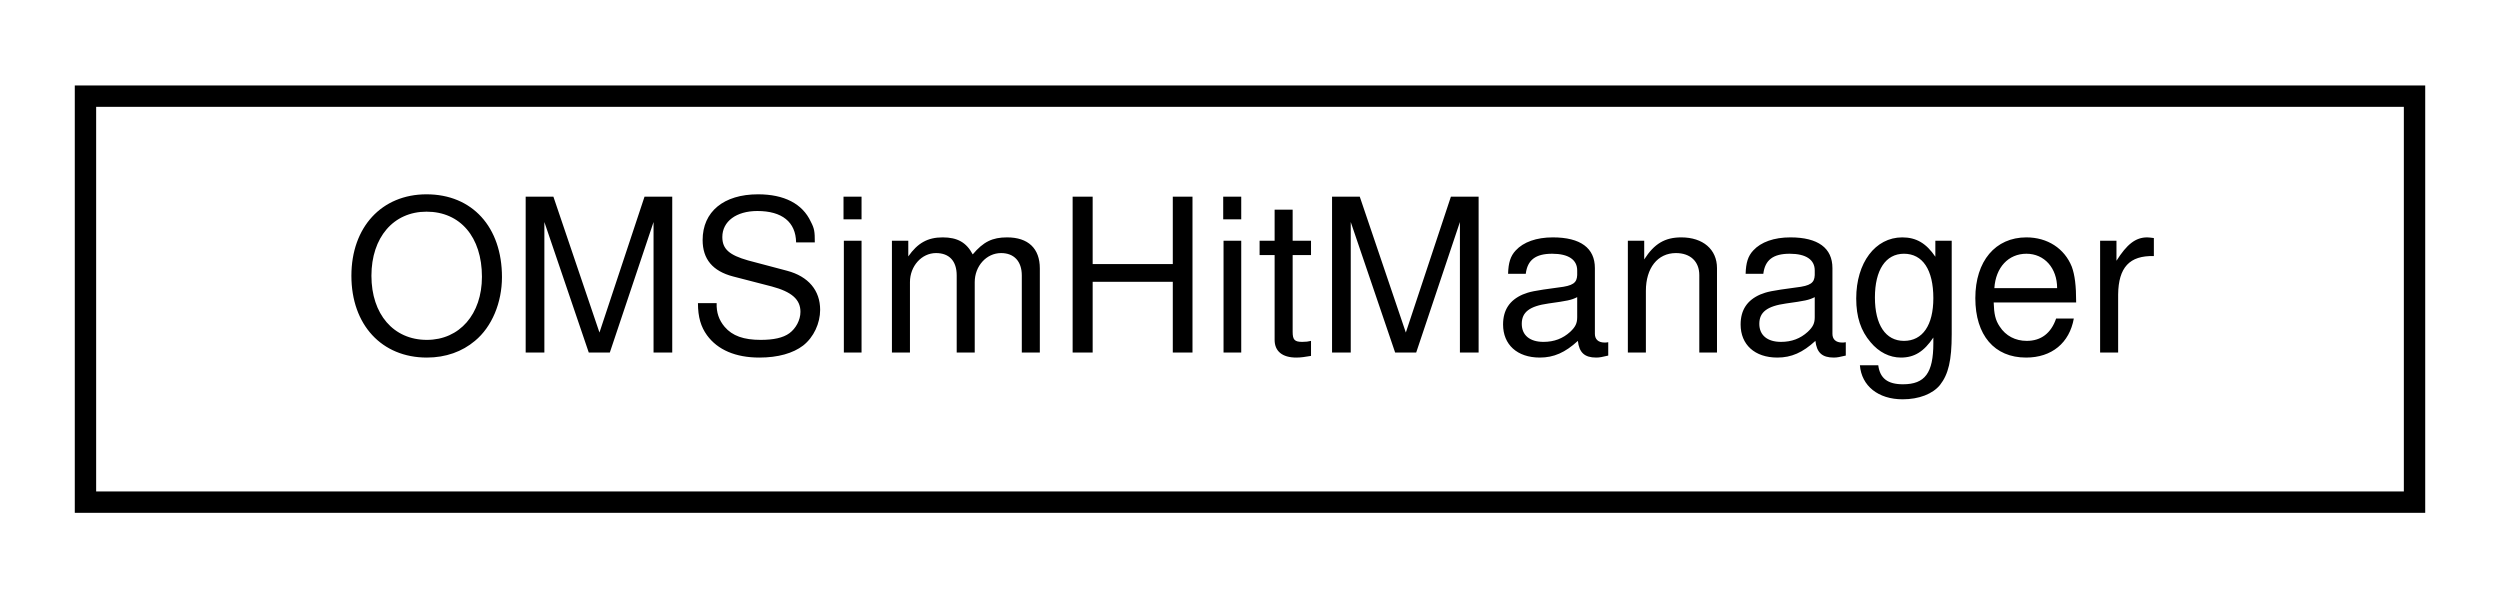
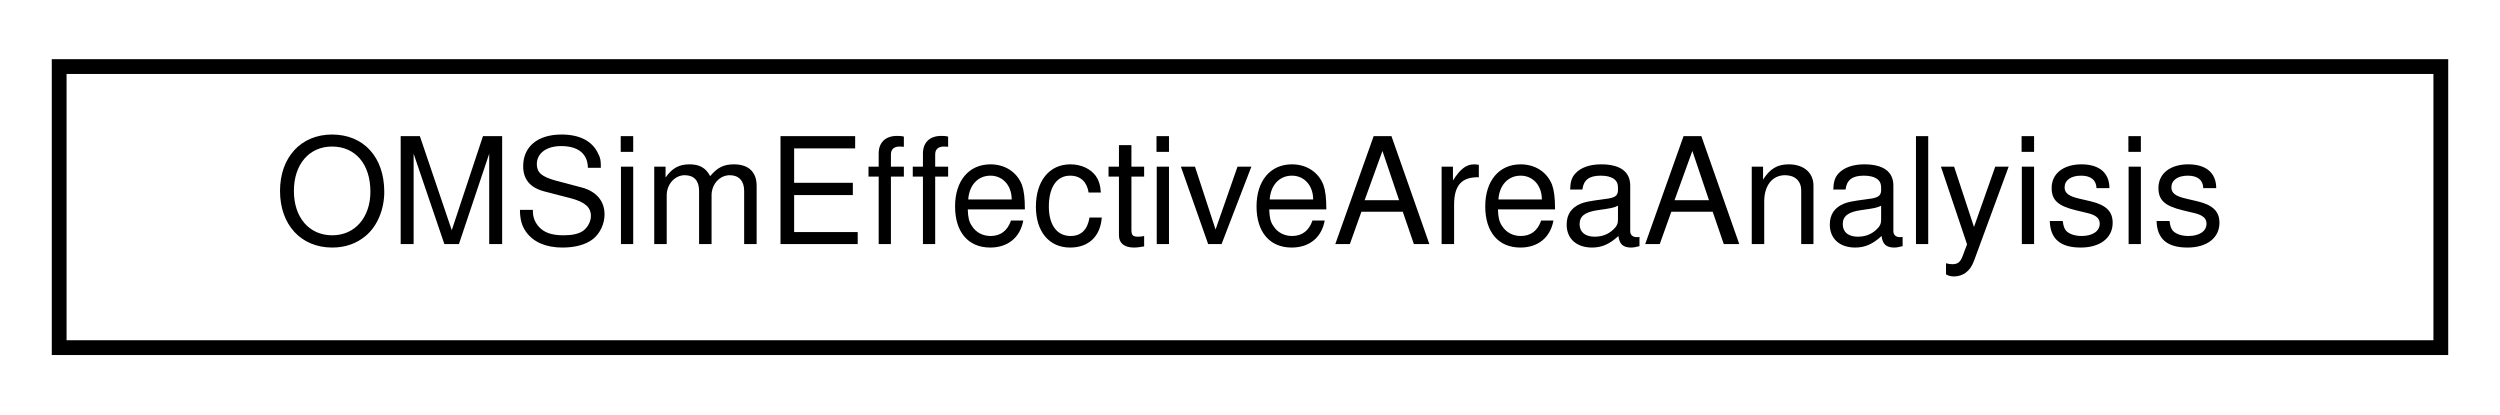
- <svg xmlns="http://www.w3.org/2000/svg" xmlns:xlink="http://www.w3.org/1999/xlink" width="117pt" height="28pt" viewBox="0.00 0.00 117.00 28.00">
+ <svg xmlns="http://www.w3.org/2000/svg" xmlns:xlink="http://www.w3.org/1999/xlink" width="169pt" height="28pt" viewBox="0.00 0.00 169.00 28.00">
  <g id="graph0" class="graph" transform="scale(1 1) rotate(0) translate(4 24)">
    <g id="node1" class="node">
      <g id="a_node1">
-         <a xlink:href="class_o_m_sim_hit_manager.html" target="_top" xlink:title="Manages detected photon information.">
-           <polygon fill="none" stroke="black" points="0,-0.5 0,-19.5 109,-19.5 109,-0.5 0,-0.5" />
-           <text text-anchor="middle" x="54.5" y="-7.5" font-family="Helvetica,sans-Serif" font-size="10.00">OMSimHitManager</text>
+         <a xlink:href="class_o_m_sim_effective_area_analyisis.html" target="_top" xlink:title="Responsible for calculating the effective area of optical hits and saving the results.">
+           <polygon fill="none" stroke="black" points="0,-0.5 0,-19.5 161,-19.5 161,-0.5 0,-0.5" />
+           <text text-anchor="middle" x="80.5" y="-7.5" font-family="Helvetica,sans-Serif" font-size="10.00">OMSimEffectiveAreaAnalyisis</text>
        </a>
      </g>
    </g>
  </g>
</svg>
